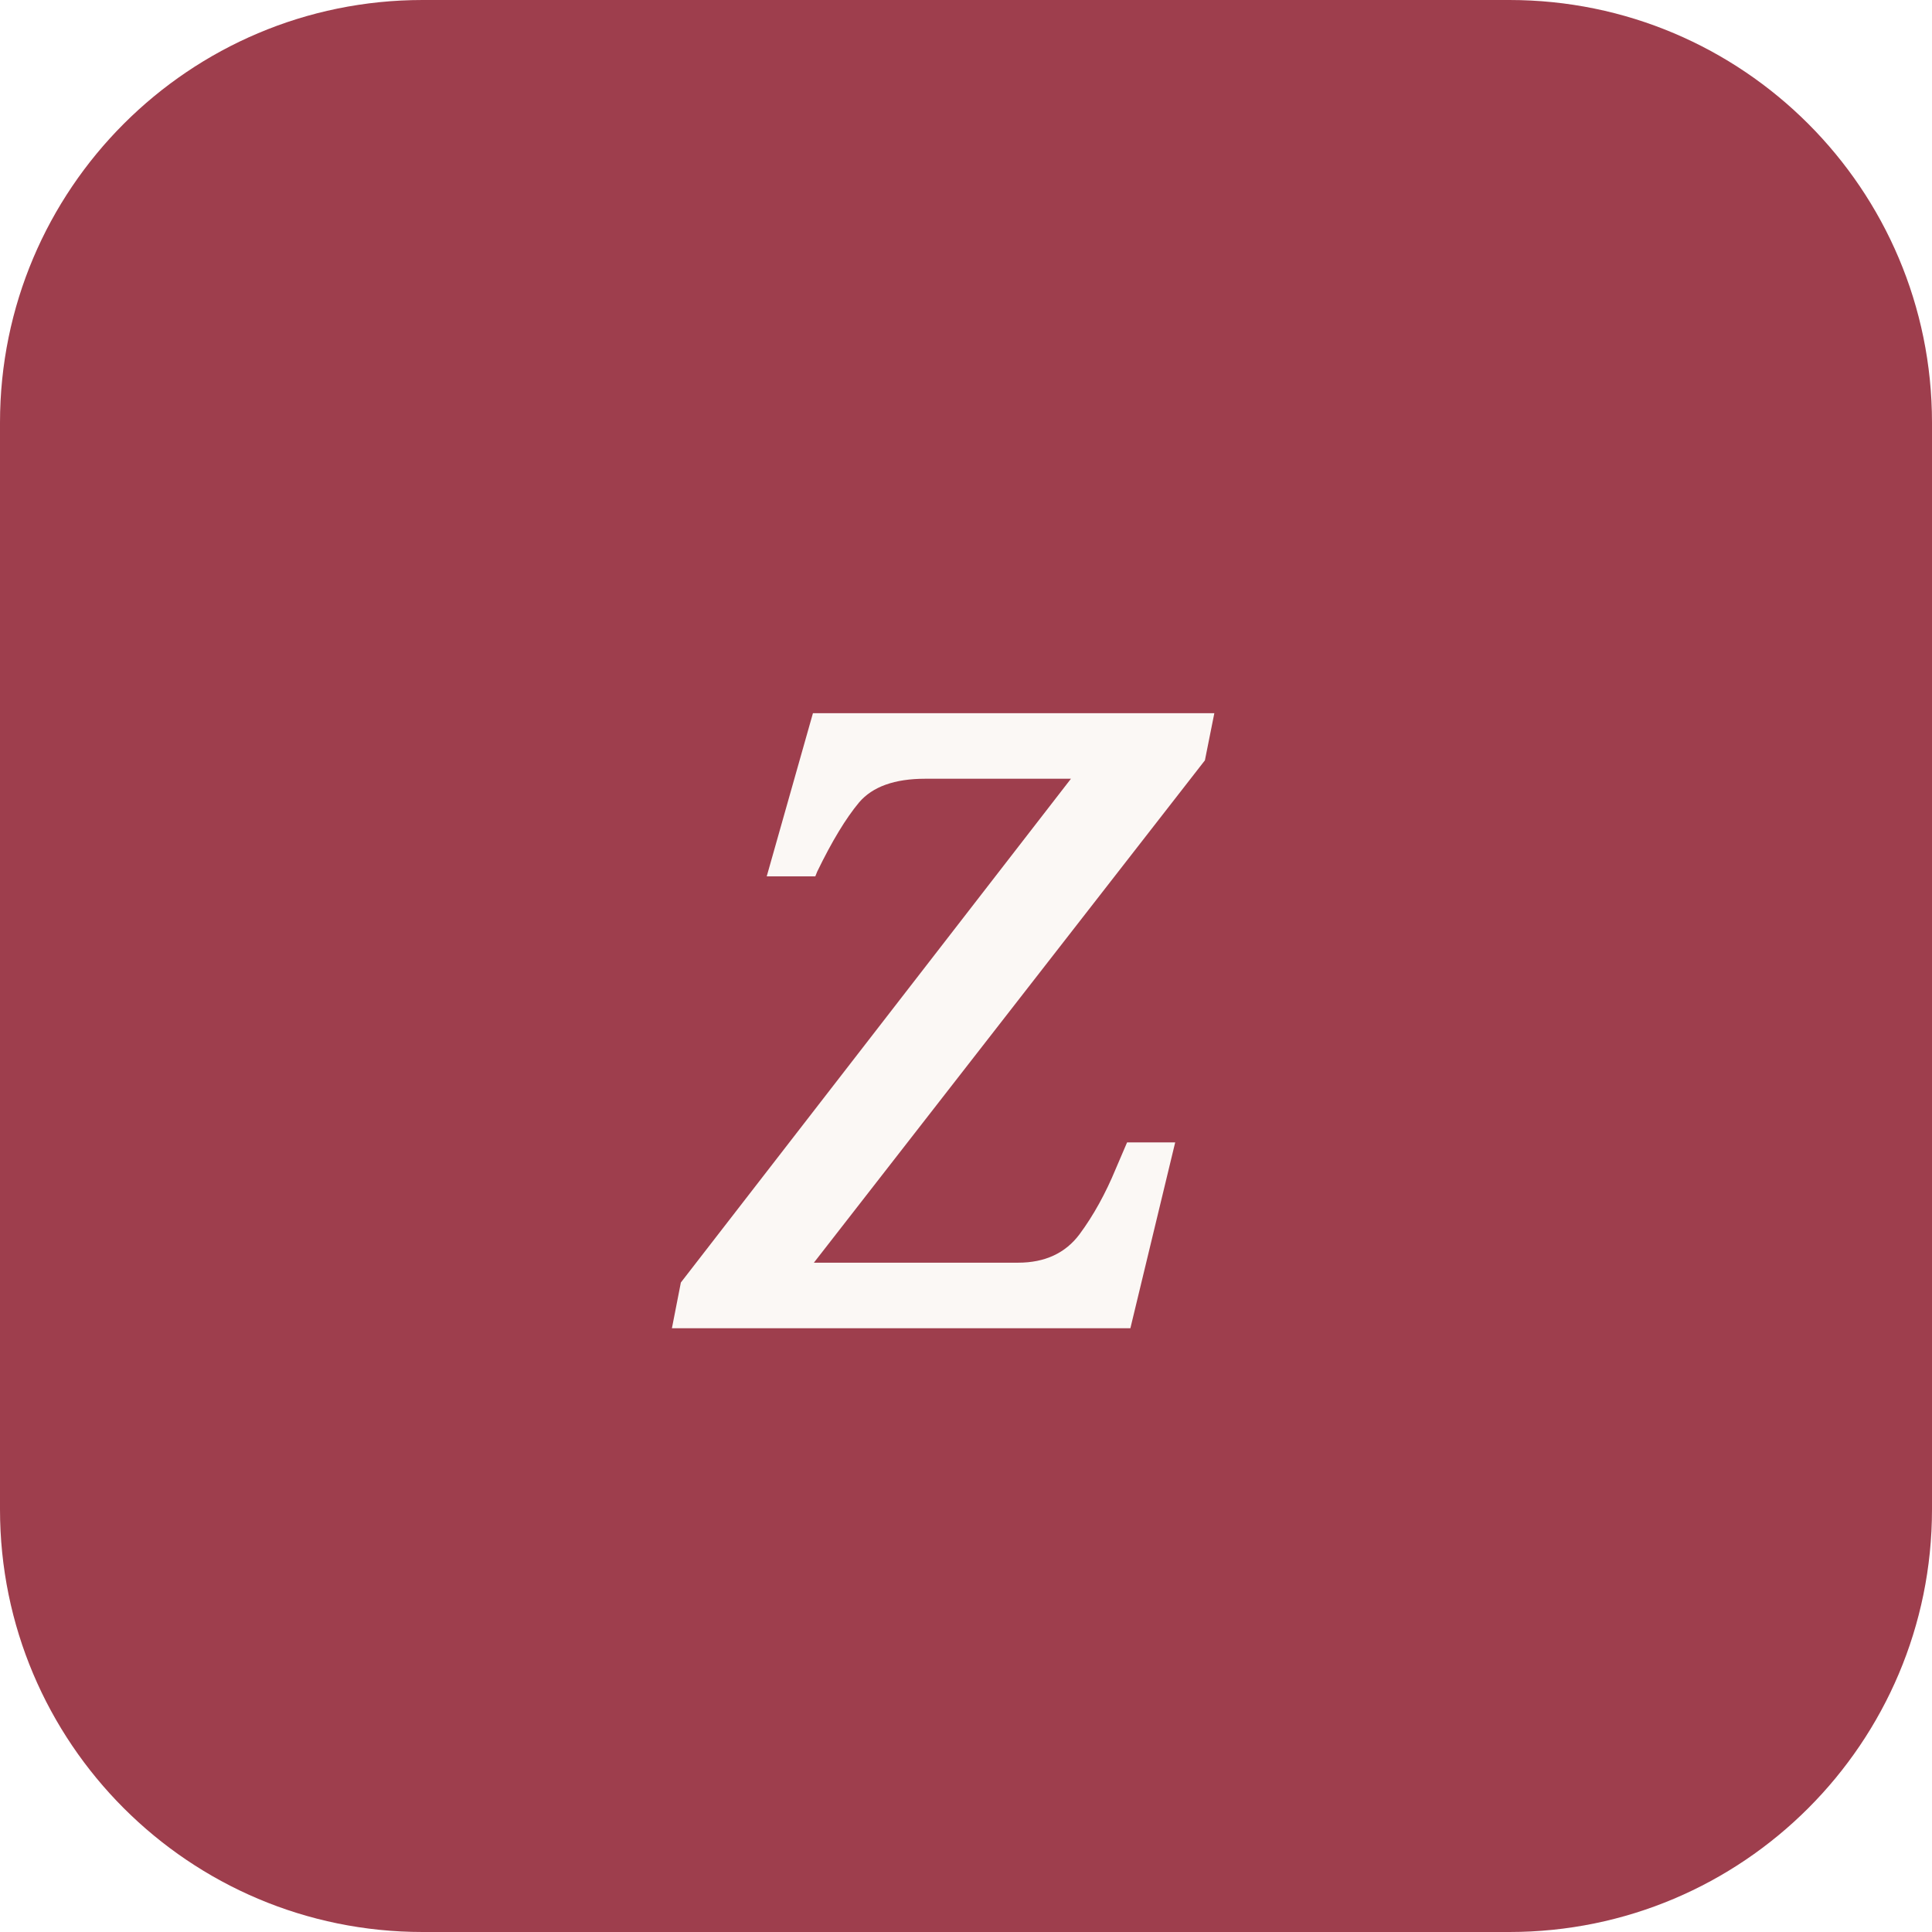
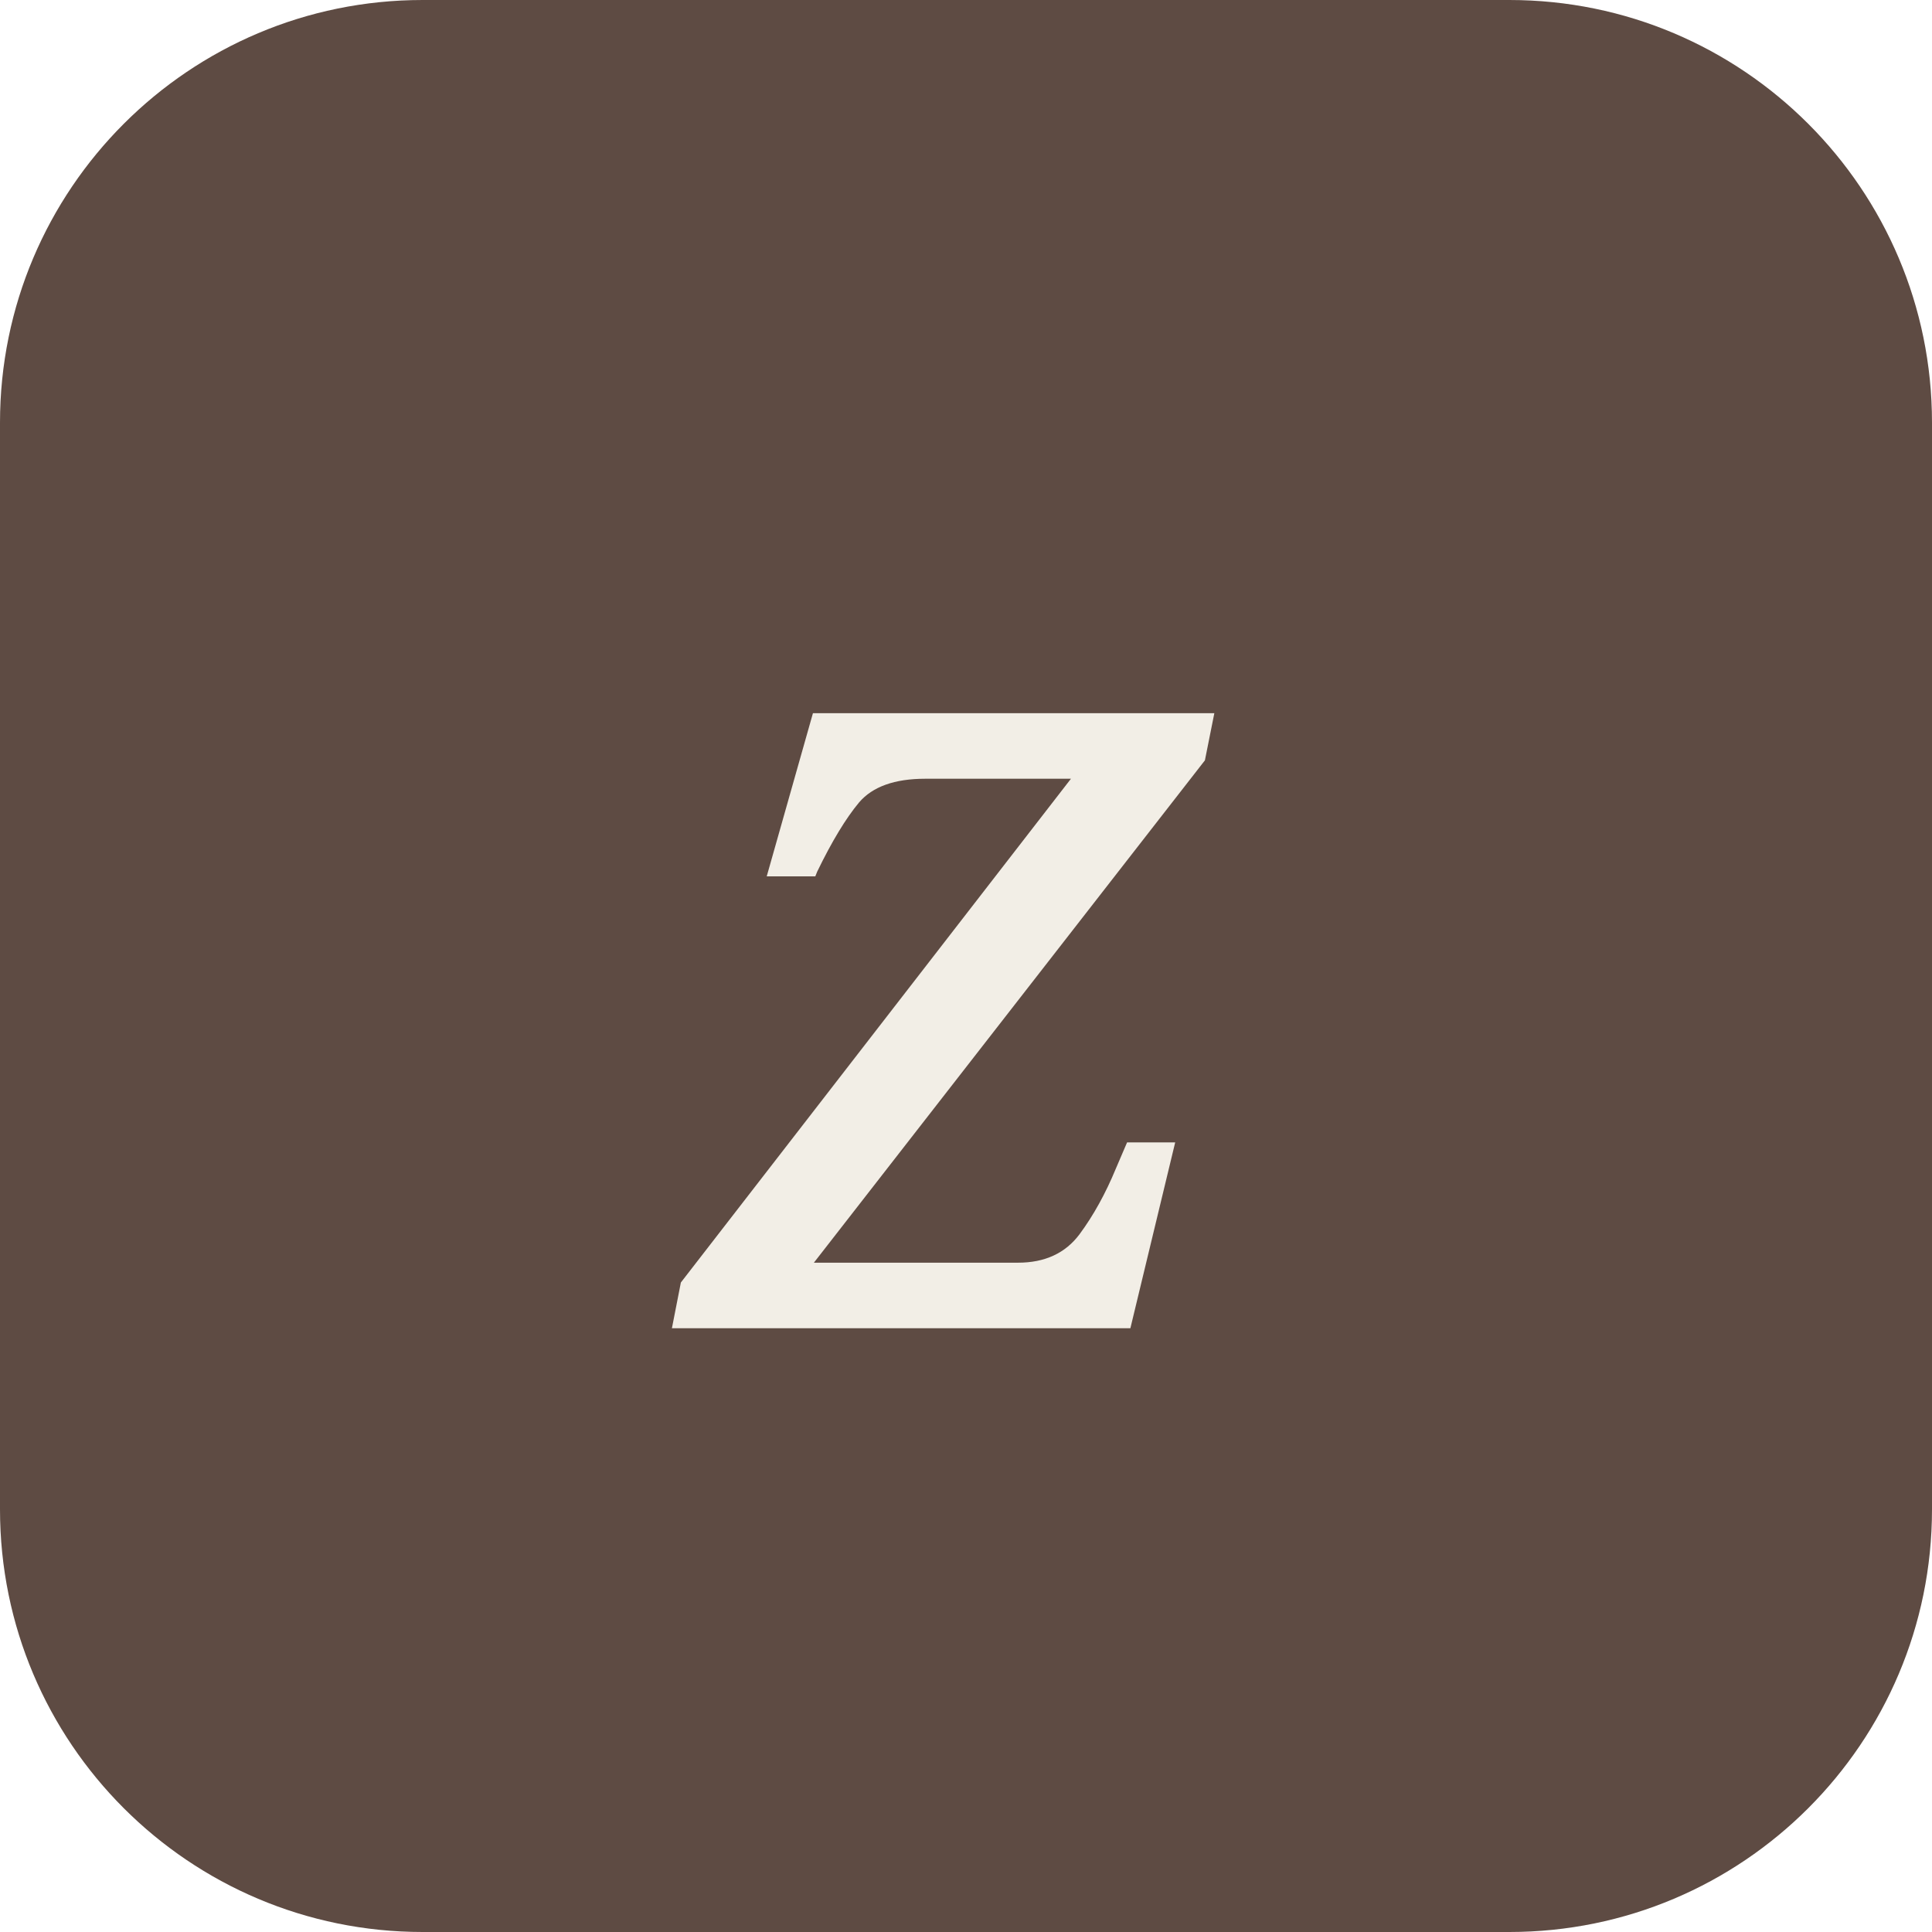
- <svg xmlns="http://www.w3.org/2000/svg" viewBox="0 0 64 64">
-   <rect width="64" height="64" rx="14" fill="#9E3E4D" />
-   <text x="32" y="44" font-family="Didot, 'Bodoni MT', 'Cormorant Garamond', Georgia, serif" font-style="italic" font-size="38" fill="#FBF8F5" text-anchor="middle">z</text>
+ <svg xmlns="http://www.w3.org/2000/svg" viewBox="0 0 64 64" role="img" aria-label="zaleavelle">
+   <rect width="64" height="64" rx="14" fill="#5E4B43" />
+   <text x="32" y="44" font-family="'Cormorant Garamond', 'Bodoni MT', Didot, Georgia, serif" font-style="italic" font-size="38" fill="#F2EEE6" text-anchor="middle">z</text>
</svg>
